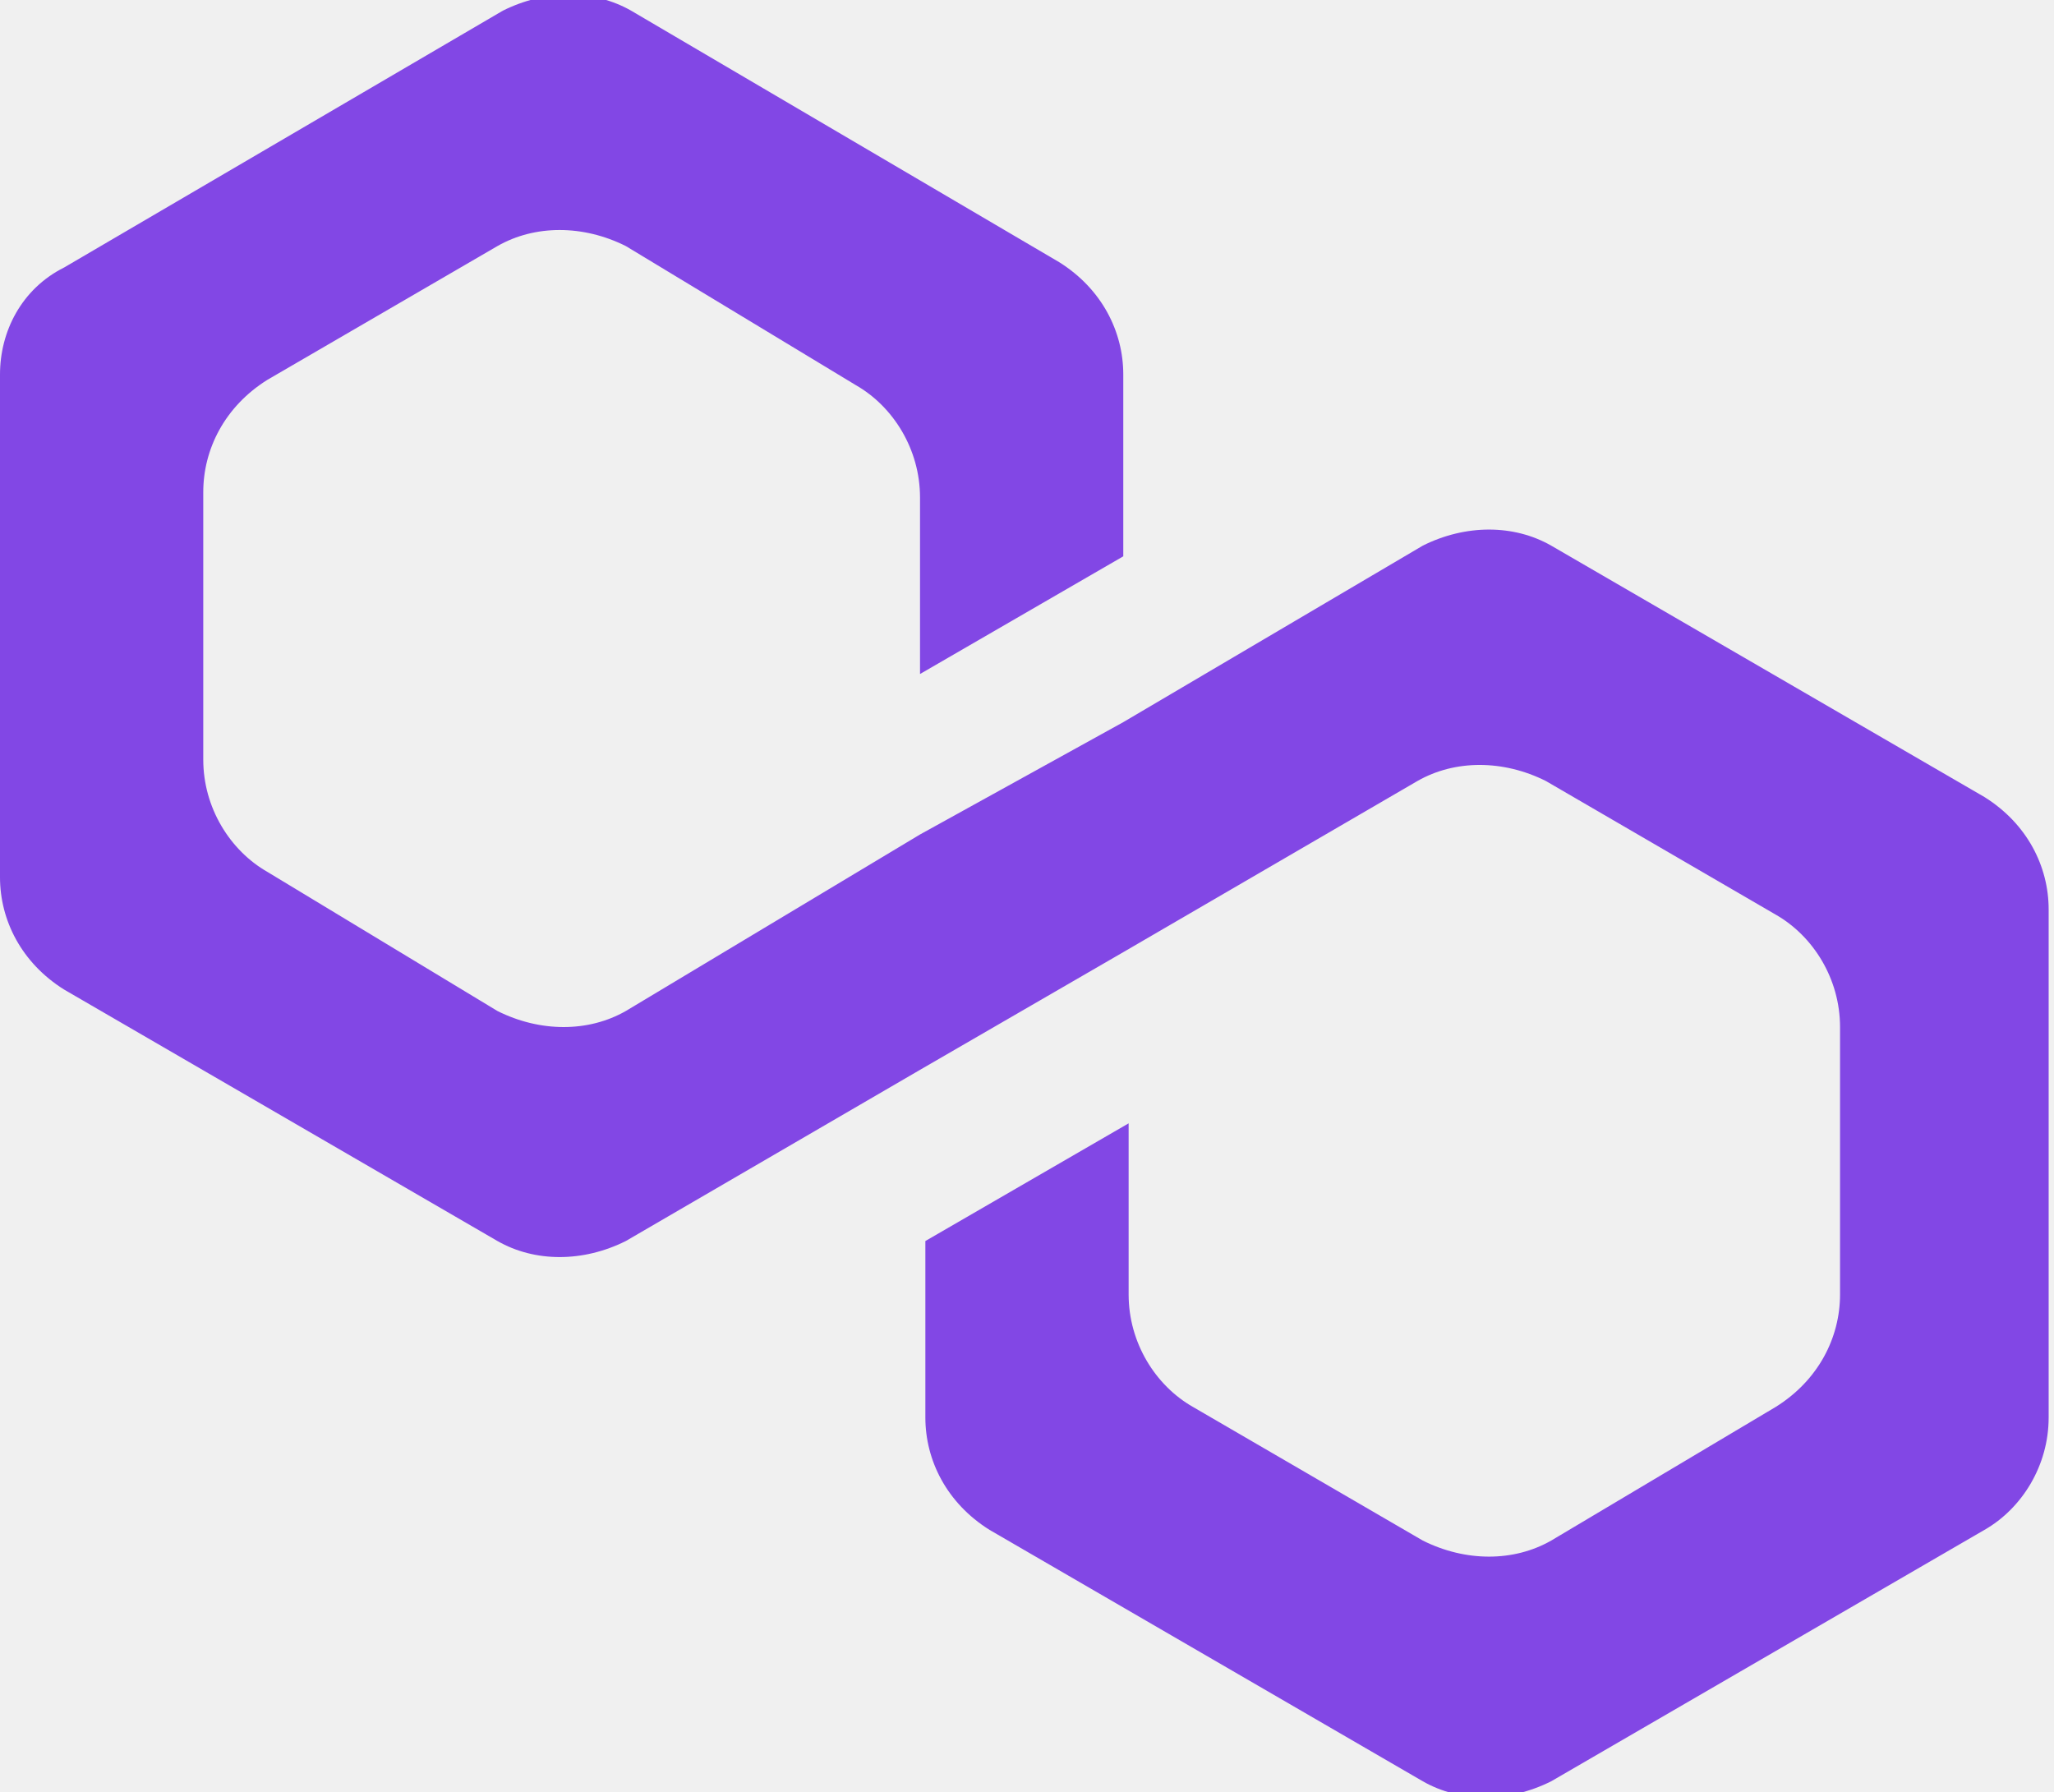
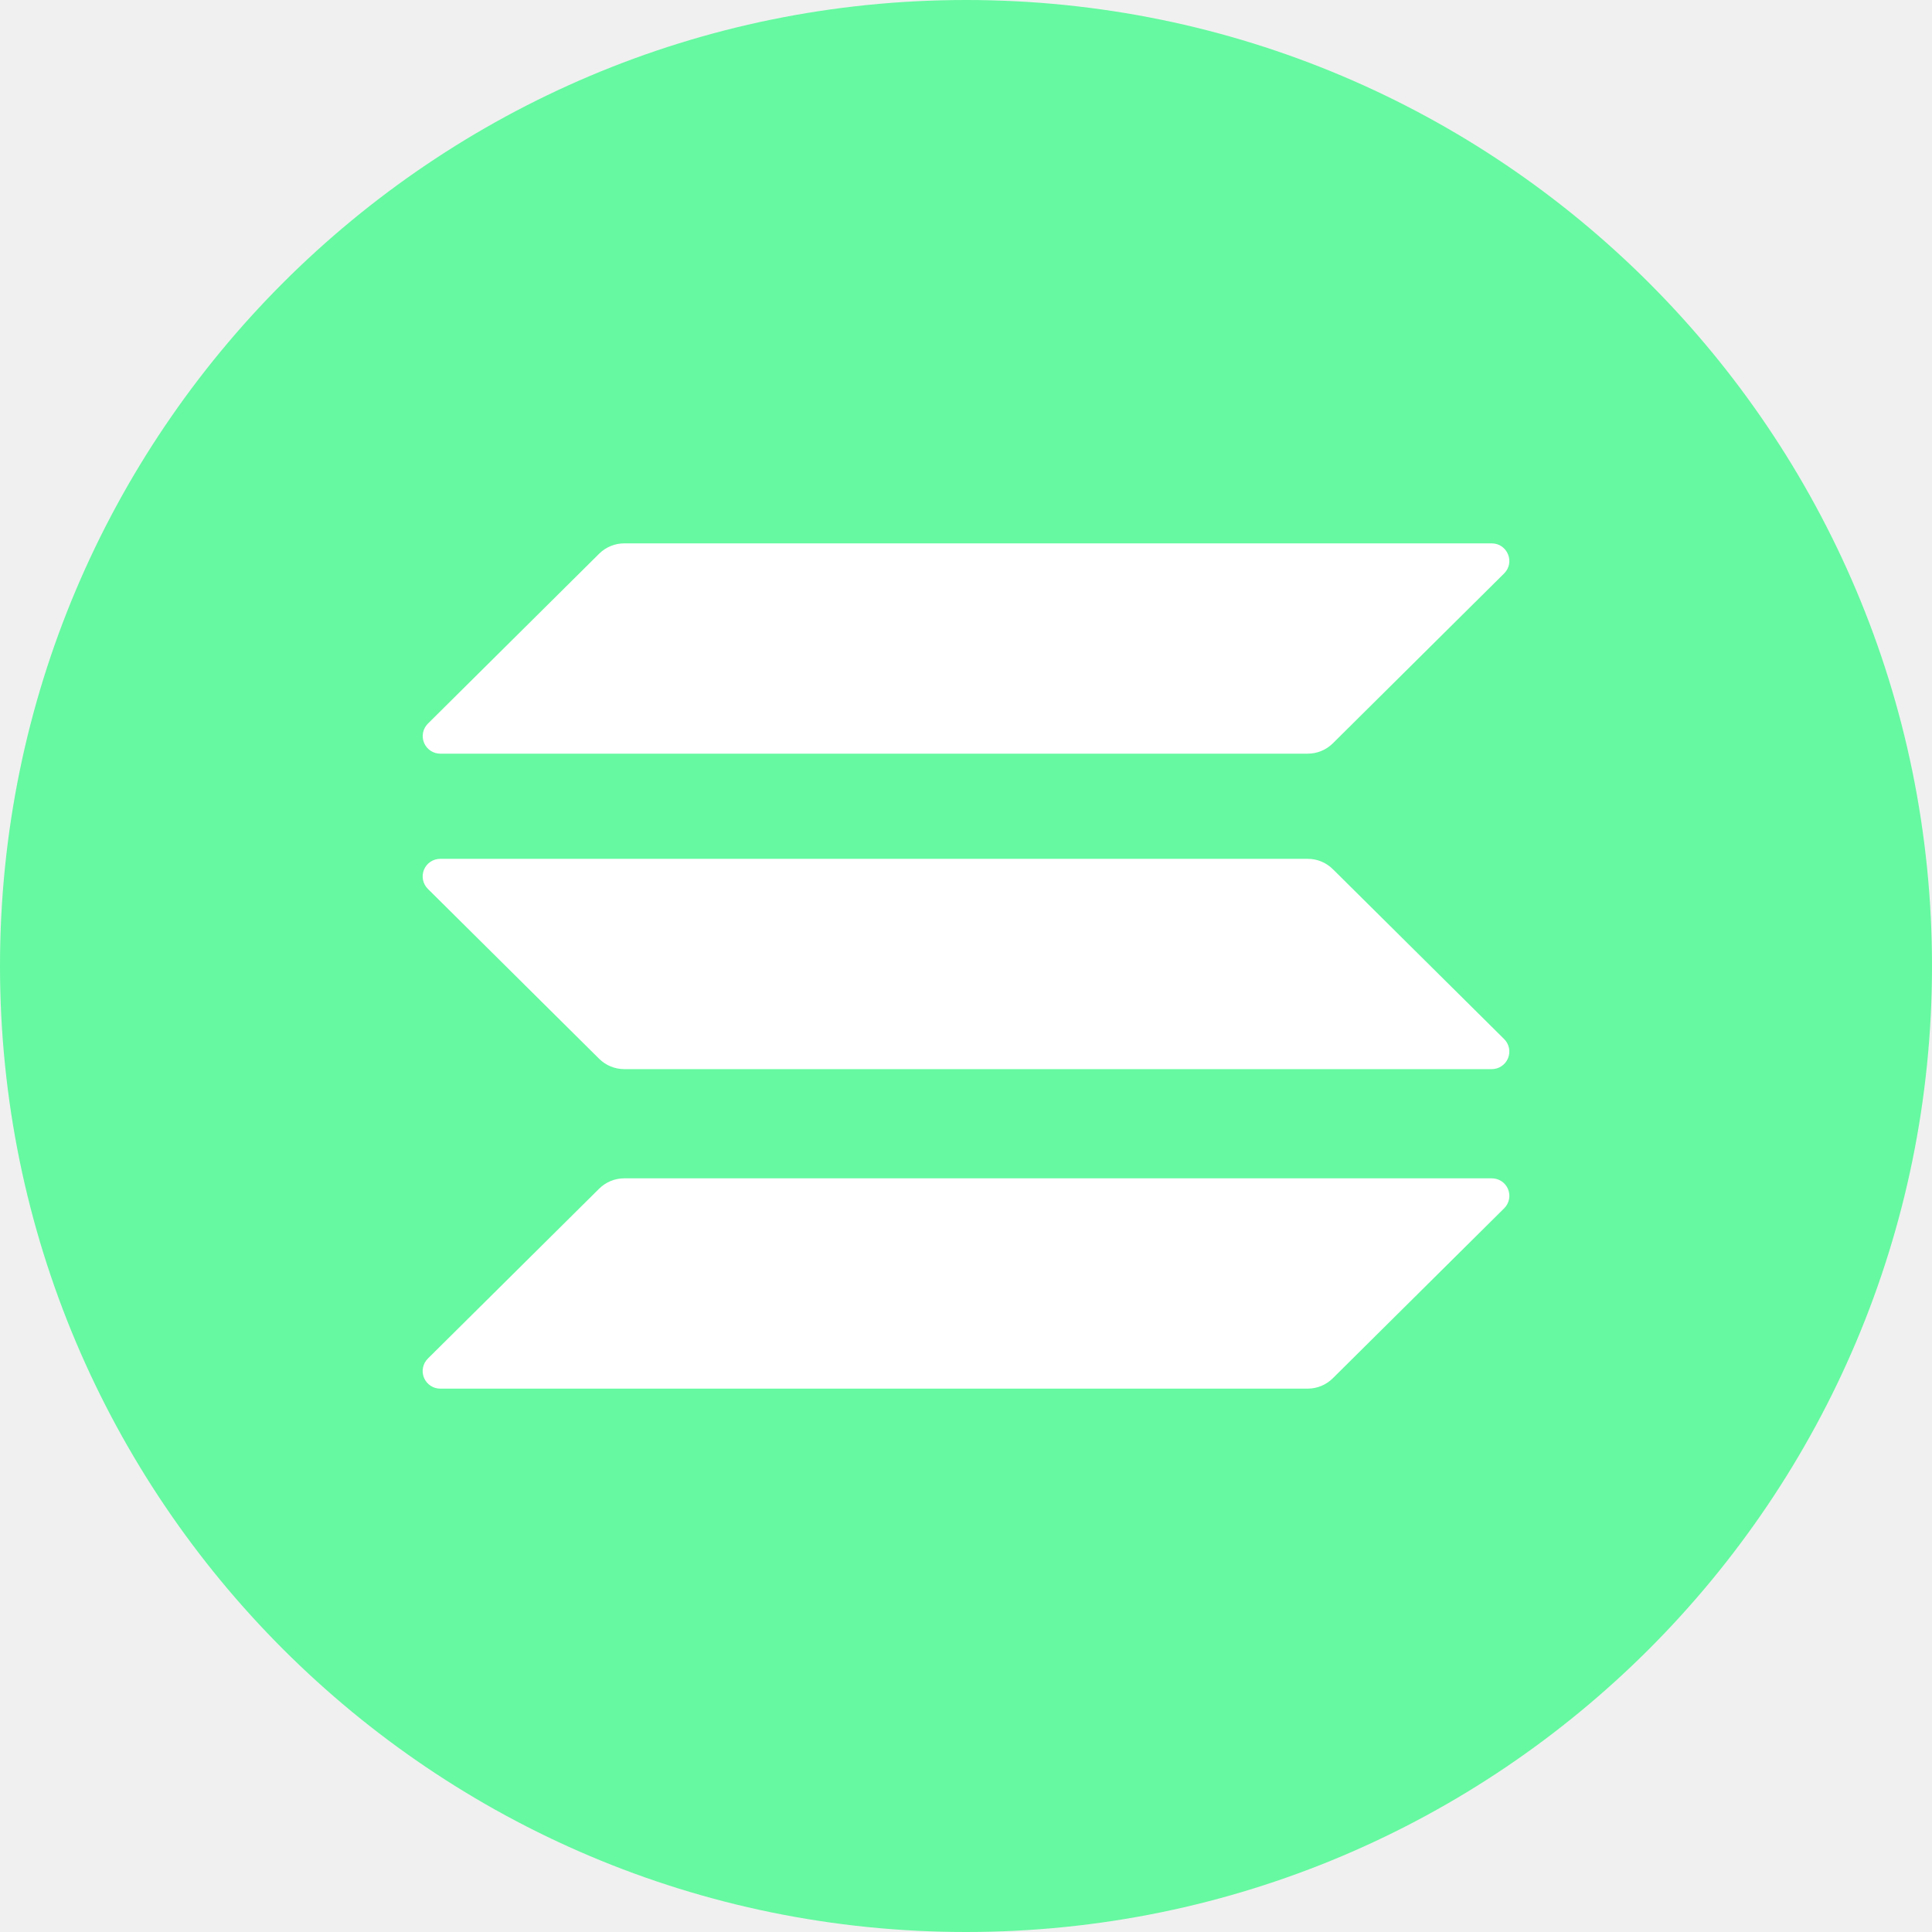
- <svg xmlns="http://www.w3.org/2000/svg" viewBox="0 0 38.4 33.5" style="enable-background:new 0 0 38.4 33.5" xml:space="preserve">
-   <path d="M29 10.2c-.7-.4-1.6-.4-2.4 0L21 13.5l-3.8 2.1-5.5 3.3c-.7.4-1.6.4-2.4 0L5 16.3c-.7-.4-1.2-1.2-1.2-2.1v-5c0-.8.4-1.6 1.2-2.1l4.3-2.5c.7-.4 1.6-.4 2.4 0L16 7.2c.7.4 1.2 1.2 1.2 2.1v3.3l3.8-2.2V7c0-.8-.4-1.6-1.2-2.1l-8-4.7c-.7-.4-1.6-.4-2.4 0L1.2 5C.4 5.4 0 6.2 0 7v9.4c0 .8.4 1.6 1.2 2.1l8.1 4.7c.7.4 1.6.4 2.4 0l5.5-3.2 3.8-2.2 5.5-3.2c.7-.4 1.6-.4 2.4 0l4.3 2.5c.7.4 1.2 1.2 1.2 2.1v5c0 .8-.4 1.6-1.2 2.1L29 28.8c-.7.4-1.6.4-2.4 0l-4.3-2.5c-.7-.4-1.2-1.2-1.2-2.1V21l-3.8 2.2v3.3c0 .8.4 1.6 1.2 2.1l8.1 4.7c.7.4 1.6.4 2.4 0l8.1-4.7c.7-.4 1.2-1.2 1.2-2.1V17c0-.8-.4-1.6-1.2-2.1L29 10.2z" style="fill:#8247e5" />
+ <svg xmlns="http://www.w3.org/2000/svg" width="32" height="32" viewBox="0 0 32 32">
+   <g fill="none">
+     <circle fill="#66F9A1" cx="16" cy="16" r="16" />
+     <path d="M9.925 19.687a.59.59 0 01.415-.17h14.366a.29.29 0 01.207.497l-2.838 2.815a.59.59 0 01-.415.171H7.294a.291.291 0 01-.207-.498l2.838-2.815zm0-10.517A.59.59 0 0110.34 9h14.366c.261 0 .392.314.207.498l-2.838 2.815a.59.59 0 01-.415.17H7.294a.291.291 0 01-.207-.497L9.925 9.17zm12.15 5.225a.59.59 0 00-.415-.17H7.294a.291.291 0 00-.207.498l2.838 2.815c.11.109.26.17.415.17h14.366a.291.291 0 00.207-.498l-2.838-2.815z" fill="#FFF" />
+   </g>
</svg>
